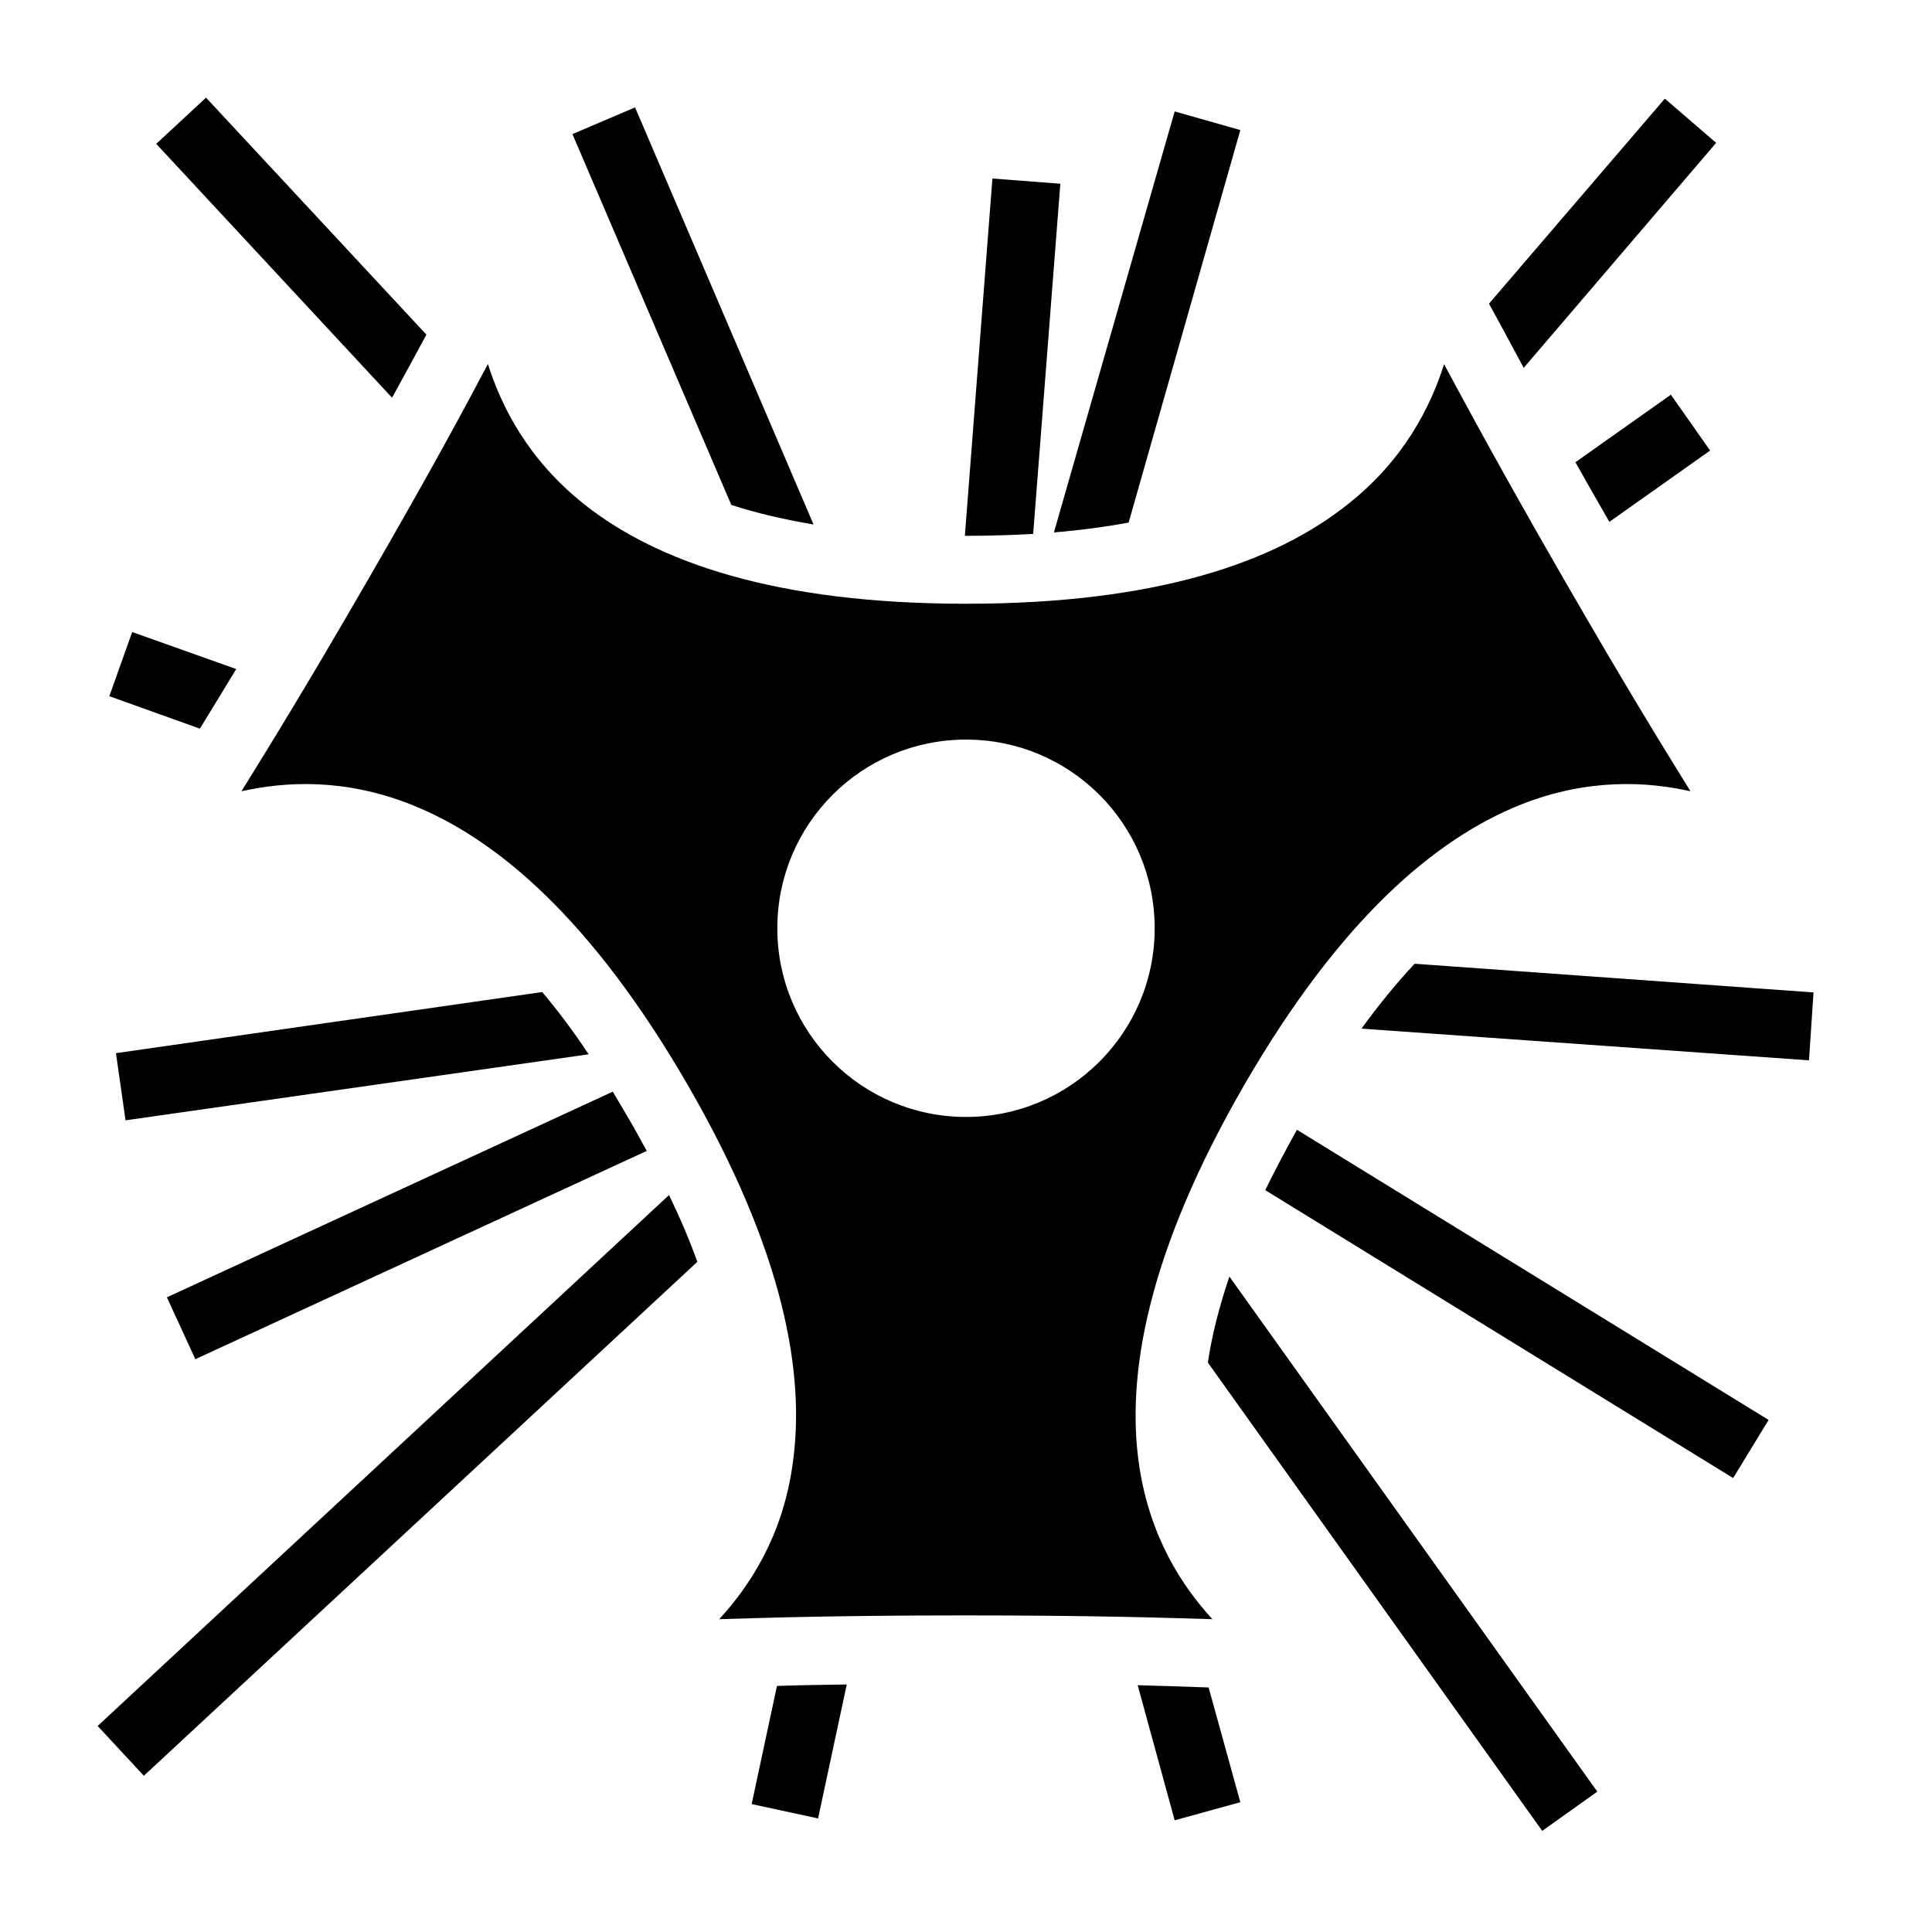
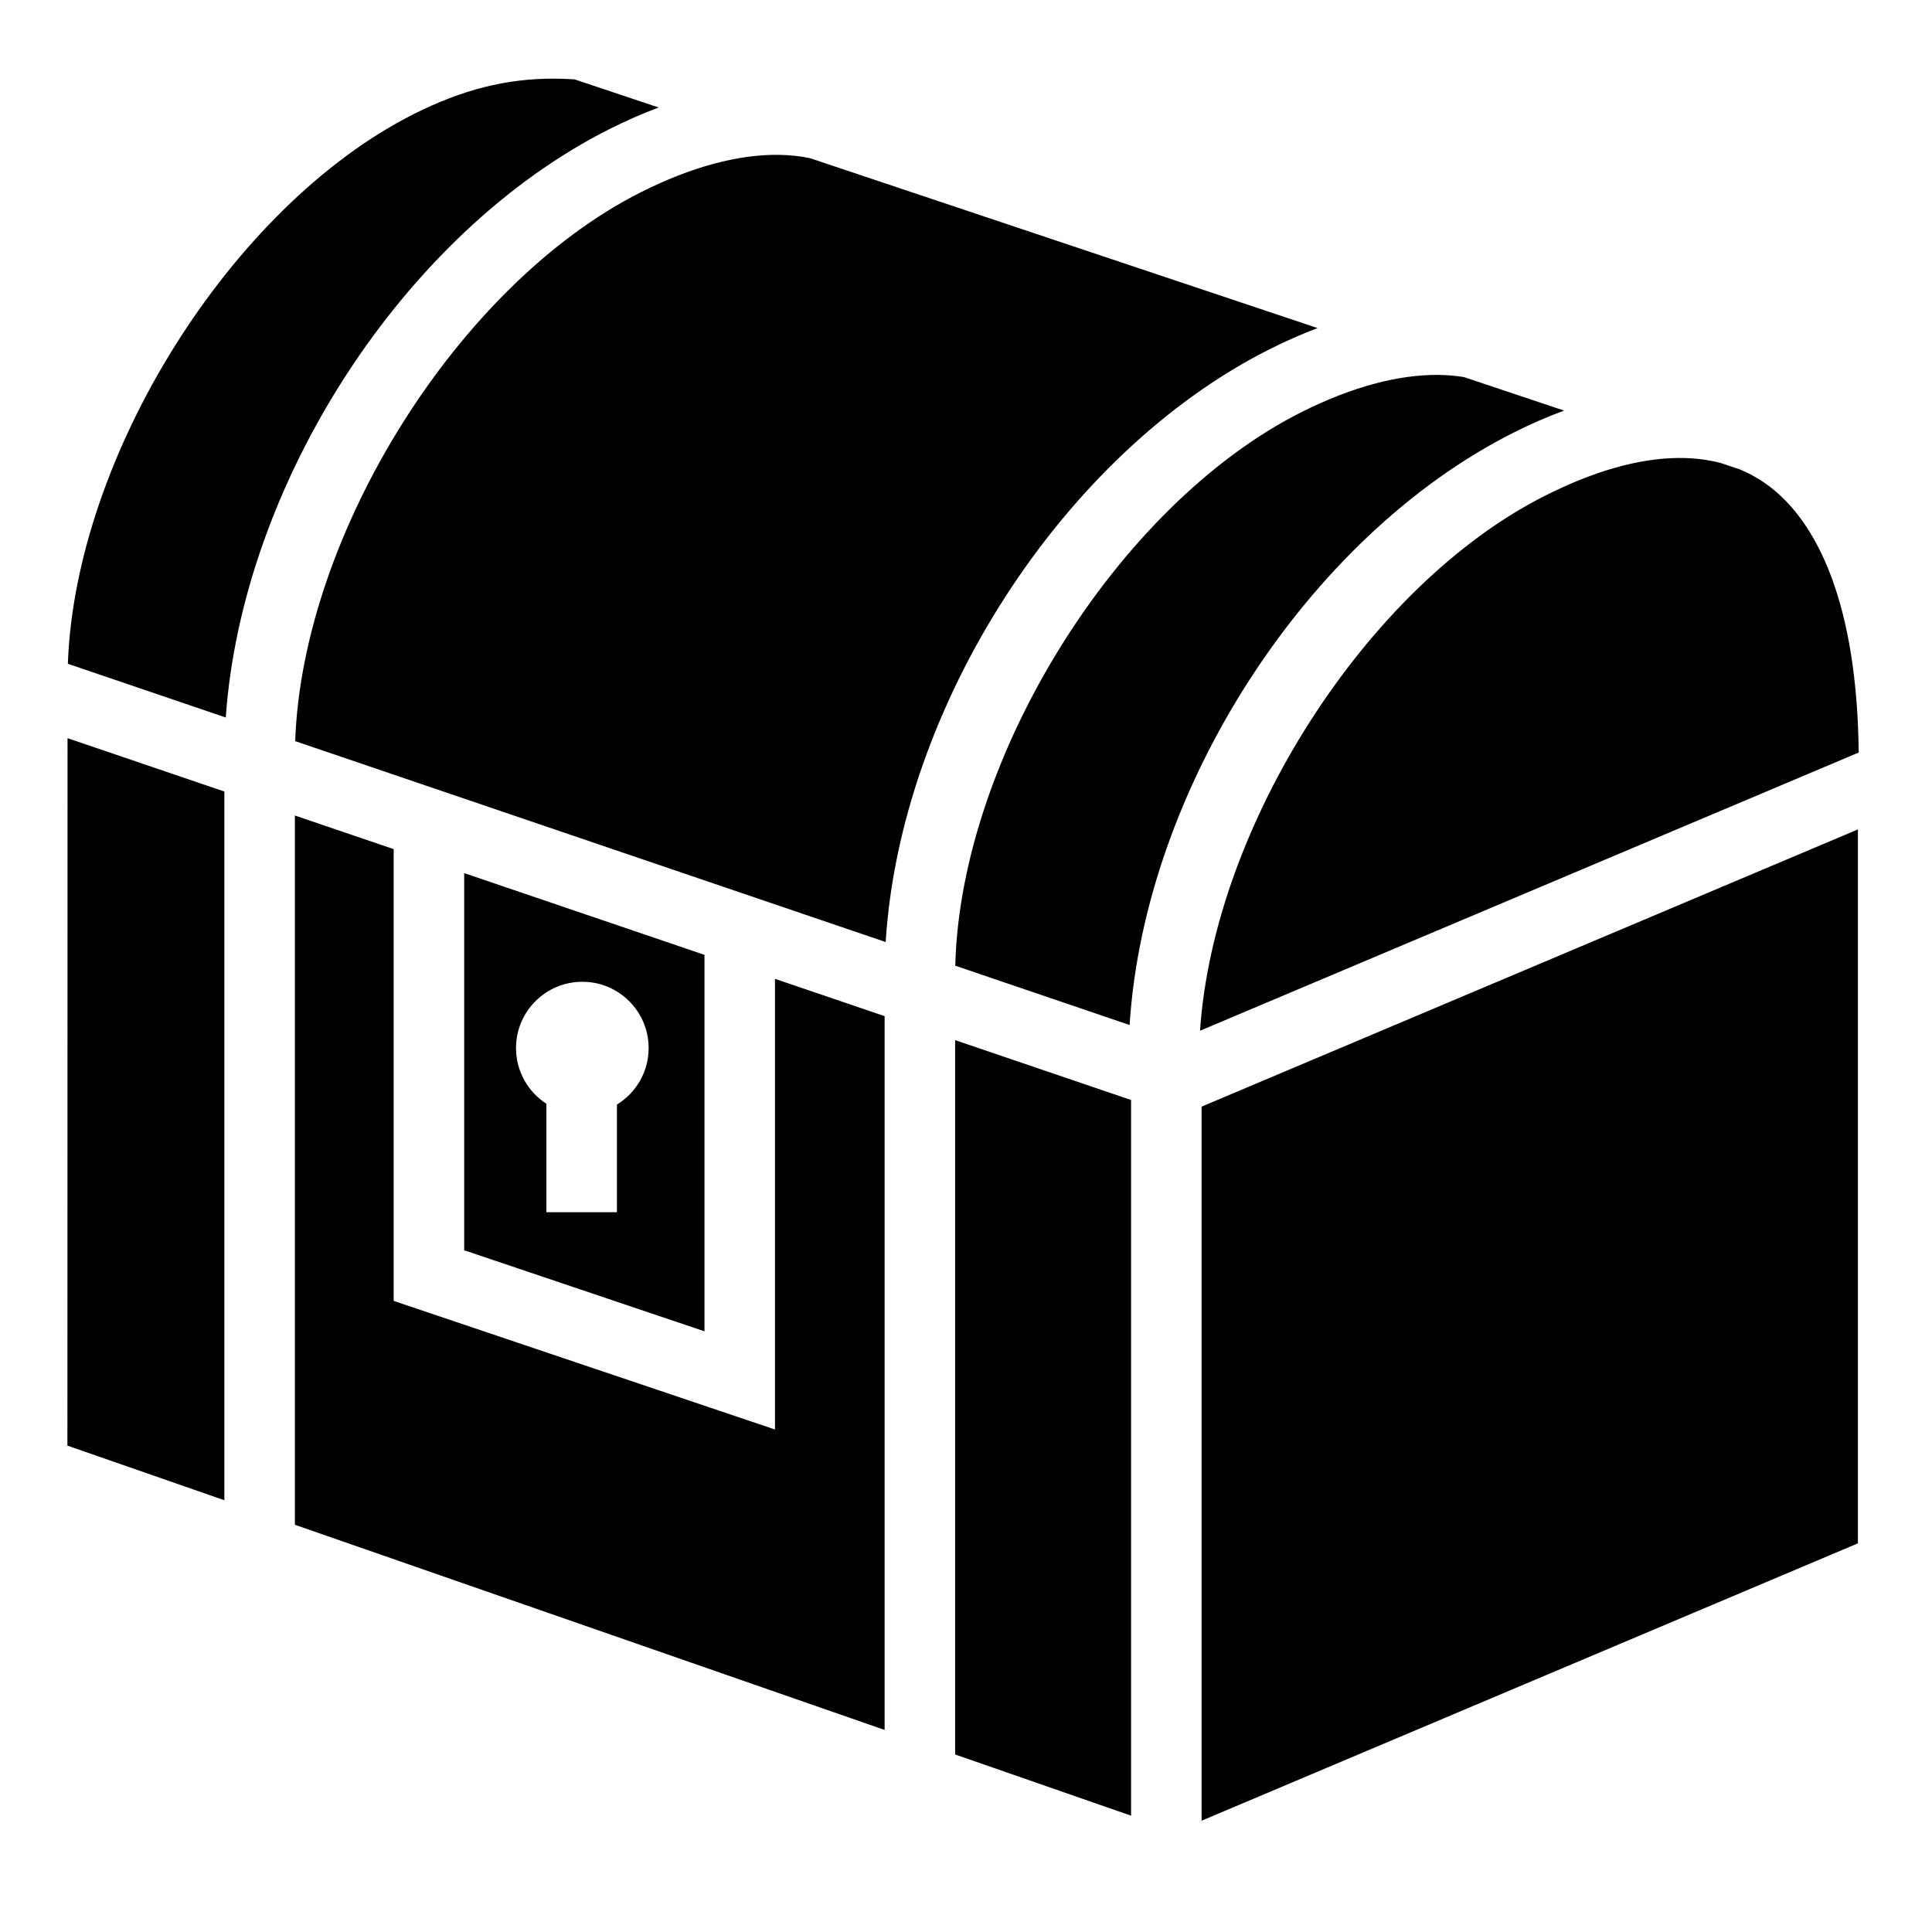
<svg xmlns="http://www.w3.org/2000/svg" stroke="currentColor" fill="currentColor" stroke-width="0" viewBox="0 0 512 512" height="200px" width="200px">
-   <path d="M54.6 25.88 41.4 38.12l62.5 67.28c3.8-6.87 6.5-11.92 9.1-16.72l-58.4-62.8zm386.6.26-46.6 54.33c2.4 4.36 5.4 9.94 9.2 17.01l51-59.62-13.6-11.72zm-272.9 2.32-16.6 7.08 42.1 98.26c6.4 2.1 13.6 3.8 21.8 5.2L168.3 28.46zm143 1.07-32 111.57c7.2-.6 13.8-1.5 19.8-2.6l29.6-104.03-17.4-4.94zM263 47.31 255.7 142h.3c6.3 0 12.2-.2 17.8-.5l7.2-92.81-18-1.38zM129.3 96.47c-6.2 11.73-15.1 28.33-31.76 57.13-16.63 28.8-26.56 44.8-33.56 56.1 11.59-2.6 27.23-3.5 44.92 3.5 22.8 9 48 30.5 73.4 74.4 25.4 44 31.3 76.6 27.7 100.8-2.7 18.9-11.4 32-19.4 40.7 13.3-.4 32.1-1 65.4-1 33.2 0 52 .6 65.3 1-8-8.7-16.6-21.8-19.4-40.7-3.6-24.2 2.4-56.8 27.8-100.8 25.4-43.9 50.6-65.3 73.4-74.4 17.7-7 33.4-6.1 44.9-3.5-7-11.3-16.9-27.3-33.5-56.1s-25.5-45.4-31.8-57.08c-3.6 11.28-10.6 25.38-25.6 37.18C338 148.9 306.8 160 256 160s-82-11.2-101.1-26.3c-15-11.9-22-25.9-25.6-37.23zm313.5 8.13-25.3 17.9c2.7 4.8 5.7 10.1 9 15.8l26.7-18.9-10.4-14.8zM35.03 167.5l-6.06 17 24 8.6c2.77-4.5 6-9.8 9.63-15.8l-27.57-9.8zM256 196a49.98 49.98 0 0 1 50 50 49.98 49.98 0 0 1-50 50 49.98 49.98 0 0 1-50-50 49.98 49.98 0 0 1 50-50zm118.9 59.4c-4.6 4.9-9.3 10.6-14.1 17.2l118.6 8.4 1.2-18-105.7-7.6zm-231.2 7.5L30.73 279.1l2.54 17.8L156 279.4c-4.1-6.2-8.2-11.6-12.3-16.5zm18.7 26.4L44.23 343.8l7.54 16.4L171.4 305c-1.5-2.7-3-5.5-4.7-8.4-1.5-2.5-2.9-5-4.3-7.3zm181.3 10.1c-3.1 5.6-5.9 10.9-8.4 16l124 76.3 9.4-15.4-125-76.9zm-166.4 17.3L25.88 457.4l12.24 13.2L184.8 334.4c-2-5.6-4.5-11.5-7.5-17.7zm148.5 21.6c-2.8 8.3-4.7 15.9-5.7 22.8l88.6 124.1 14.6-10.4-97.5-136.5zM224.4 446.4c-7 .1-13 .2-18.5.4l-6.7 31.3 17.6 3.8 7.6-35.5zm77.1.2 9.8 35.8 17.4-4.8-8.4-30.4c-5.4-.2-11.1-.4-18.8-.6z">
+   <path d="M146.857 20.842c-12.535-.036-24.268 2.86-37.285 9.424h.004C61.356 54.6 19.966 120.734 17.982 175.91l41.848 14.236c4.33-61.89 47.057-128.37 101.527-155.86h.002c4.423-2.23 8.822-4.162 13.185-5.8l-22.26-7.45c-1.83-.123-3.637-.19-5.428-.194zm59.34 20.19c-10.478-.09-22.832 3.093-36.424 9.943l.004-.004c-48.23 24.34-89.625 90.513-91.548 145.436l156.485 53.24c3.865-62.22 46.797-129.372 101.613-157.035h.002l.002-.003c4.303-2.168 8.584-4.056 12.832-5.666l-134.54-45.036c-2.652-.542-5.458-.847-8.427-.873zm174.97 58.323c-10.476-.09-22.83 3.092-36.42 9.94l-.005.002c-48.577 24.518-90.225 91.473-91.586 146.623l46.205 15.72c3.914-62.188 46.825-129.274 101.607-156.92 4.522-2.283 9.04-4.258 13.53-5.91l-26.544-8.884c-2.164-.35-4.423-.55-6.785-.57zm63.554 22.014c-10.267.093-22.094 3.353-35.333 10.034-47.158 23.8-87.777 87.587-91.362 141.75l174.55-73.726c-.404-39.01-10.754-61.304-24.415-71.082-2.347-1.68-4.867-3.057-7.55-4.137l-.01.034-4.735-1.584c-3.48-.887-7.195-1.327-11.144-1.29zM17.9 195.622l-.035 187.484L59.46 397.58V209.764L17.9 195.624zM78.15 216.12v187.962l156.282 54.37V269.288l-29.053-9.886v119.43l-101.054-34.082V225.025L78.15 216.12zm414.22 3.683L318.433 293.27v189.236l173.935-73.504v-189.2zm-369.354 11.582v99.947l63.675 21.477v-99.763l-63.674-21.662zm31.306 28.797c9.705 0 17.573 7.867 17.573 17.572 0 6.34-3.37 11.88-8.407 14.97v28.53h-18.69v-28.746c-4.838-3.13-8.048-8.562-8.048-14.754 0-9.705 7.867-17.572 17.572-17.572zm98.797 15.464v189.307l46.626 16.22V291.51l-46.627-15.864z">
    </path>
</svg>
